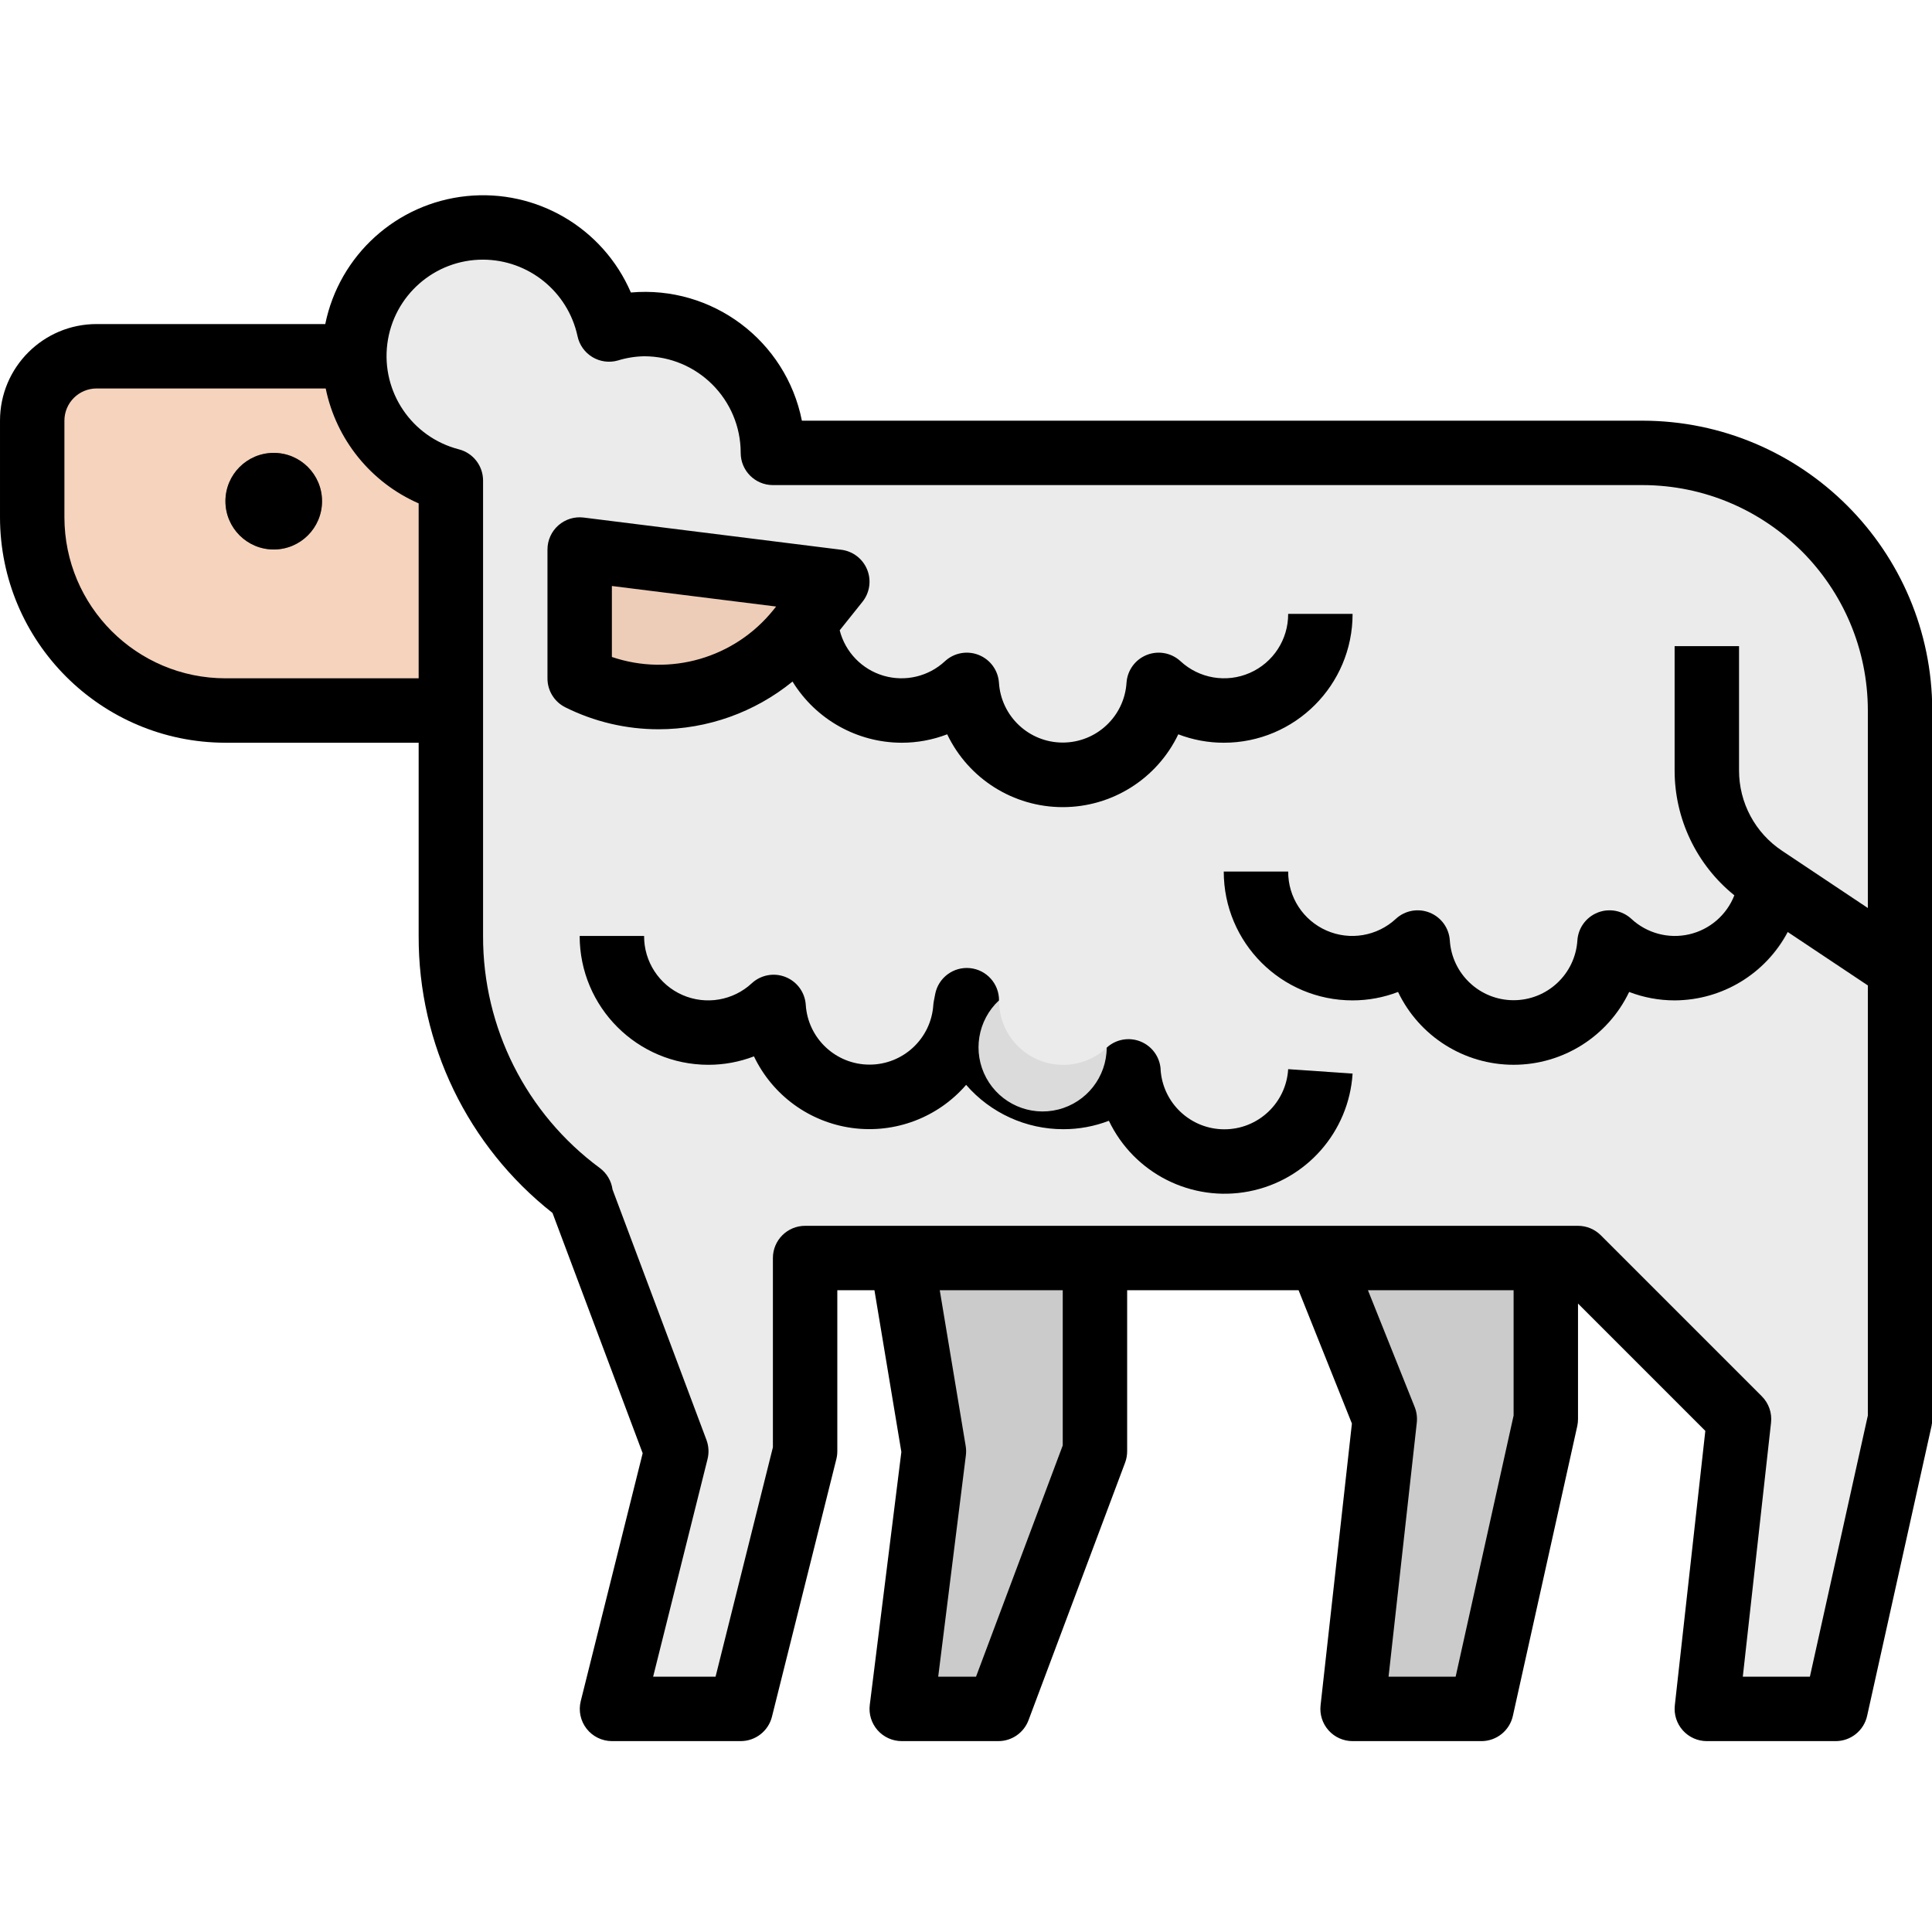
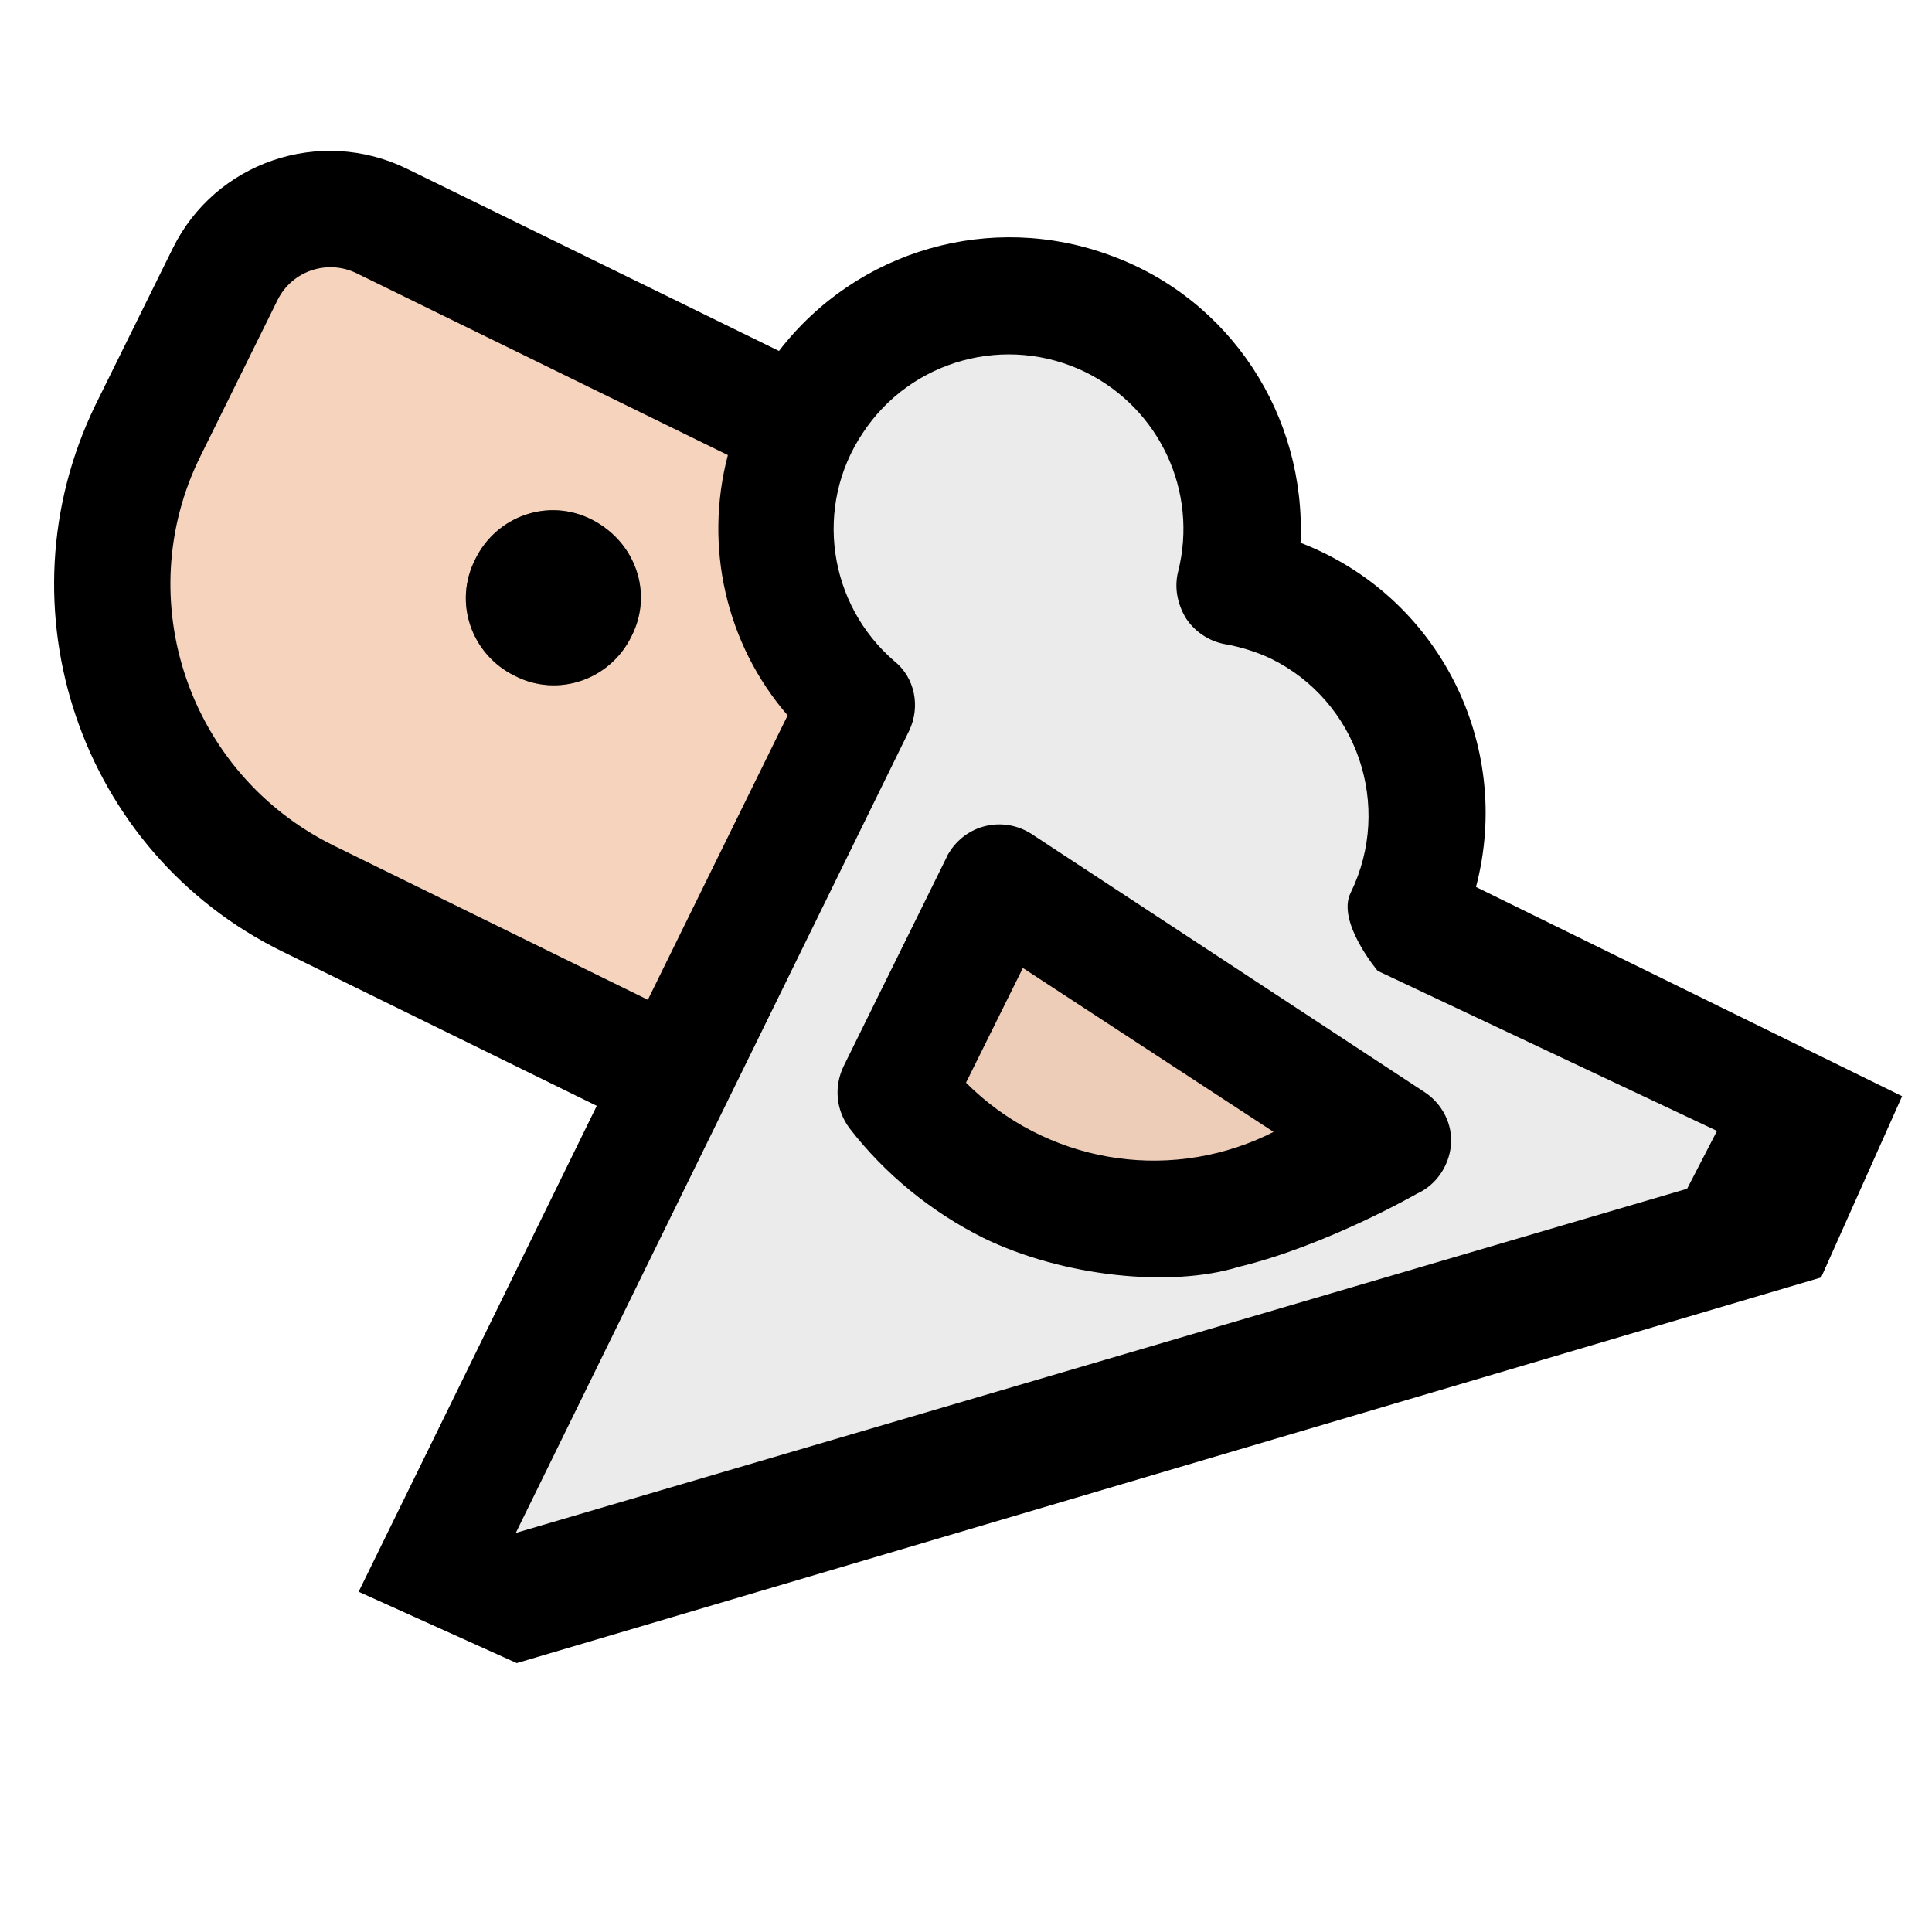
- <svg xmlns="http://www.w3.org/2000/svg" t="1568877466632" class="icon" viewBox="0 0 1026 1024" version="1.1" p-id="3404" width="200.391" height="200">
-   <defs>
-     <style type="text/css" />
-   </defs>
-   <path d="M701.194 668.05l34.205 85.511-17.102 153.921h68.409l34.205-153.921v-85.511l0.701-21.97L703.332 650.948z m0 0M478.864 668.05l17.102 102.614-17.102 136.818h51.307l51.307-136.818v-102.614l-10.037-22.522L478.864 650.948z m0 0" fill="#CBCBCB" p-id="3405" />
-   <path d="M51.307 189.186h188.125v188.125H119.716c-56.668 0-102.614-45.937-102.614-102.614v-51.307c0-18.889 15.315-34.205 34.205-34.205z m0 0" fill="#F5D3BD" p-id="3406" />
-   <path d="M1009.035 377.311c0-75.558-61.252-136.818-136.818-136.818H410.455c0-37.779-30.63-68.409-68.409-68.409-6.313 0.092-12.585 1.069-18.62 2.89-6.892-33.061-36.877-56.151-70.607-54.355-33.73 1.787-61.102 27.924-64.444 61.536C185.036 215.767 206.724 246.78 239.432 255.181v241.848a170.595 170.595 0 0 0 68.901 136.957l-0.492-0.141 51.307 136.818-34.205 136.818h68.409l34.205-136.818v-102.614h410.455l85.511 85.511-17.102 153.921h68.409l34.205-153.921v-153.921h-1.71c1.142-5.629 1.719-11.356 1.71-17.102z m0 0" fill="#EBEBEB" p-id="3407" />
-   <path d="M171.023 266.146c0 14.171-11.482 25.653-25.653 25.653s-25.653-11.482-25.653-25.653c0-14.163 11.482-25.653 25.653-25.653s25.653 11.491 25.653 25.653z m0 0" fill="#8D7761" p-id="3408" />
-   <path d="M564.376 428.618a68.396 68.396 0 0 1-61.361-38.681A67.436 67.436 0 0 1 478.864 394.413c-37.779 0-68.409-30.622-68.409-68.409h34.205a34.019 34.019 0 0 0 20.367 31.331 34.038 34.038 0 0 0 36.845-6.238 17.077 17.077 0 0 1 17.913-3.282 17.089 17.089 0 0 1 10.712 14.723c1.137 17.872 15.969 31.791 33.88 31.791s32.742-13.921 33.88-31.791a17.089 17.089 0 0 1 10.712-14.723 17.077 17.077 0 0 1 17.915 3.282 34.038 34.038 0 0 0 36.843 6.238A34.019 34.019 0 0 0 684.092 326.004h34.205c0 37.788-30.63 68.409-68.409 68.409-8.258 0-16.442-1.518-24.151-4.477A68.396 68.396 0 0 1 564.376 428.618z m0 0M803.808 565.436a68.396 68.396 0 0 1-61.361-38.681A67.436 67.436 0 0 1 718.296 531.232c-37.779 0-68.409-30.622-68.409-68.409h34.205a34.019 34.019 0 0 0 20.367 31.331 34.038 34.038 0 0 0 36.845-6.238 17.077 17.077 0 0 1 17.913-3.282 17.089 17.089 0 0 1 10.712 14.723c1.137 17.872 15.969 31.791 33.88 31.791s32.742-13.921 33.88-31.791a17.089 17.089 0 0 1 10.712-14.723 17.077 17.077 0 0 1 17.915 3.282 34.038 34.038 0 0 0 36.843 6.238A34.019 34.019 0 0 0 923.524 462.822h34.205c0 37.788-30.63 68.409-68.409 68.409-8.258 0-16.442-1.518-24.151-4.477A68.396 68.396 0 0 1 803.808 565.436z m0 0M650.246 633.845a68.396 68.396 0 0 1-61.361-38.681 67.436 67.436 0 0 1-24.151 4.477A68.257 68.257 0 0 1 513.069 576.091a67.917 67.917 0 0 1-60.459 22.949 67.924 67.924 0 0 1-52.26-38.08A67.349 67.349 0 0 1 376.251 565.436c-37.779 0-68.409-30.622-68.409-68.409h34.205a34.019 34.019 0 0 0 20.367 31.331 34.038 34.038 0 0 0 36.845-6.238 17.077 17.077 0 0 1 17.913-3.282 17.089 17.089 0 0 1 10.712 14.723c1.137 17.872 15.969 31.791 33.88 31.791s32.742-13.921 33.88-31.791a16.076 16.076 0 0 1 0.325-2.189l0.701-3.506a17.102 17.102 0 0 1 33.88 3.416 34.038 34.038 0 0 0 57.194 25.11 17.115 17.115 0 0 1 17.904-3.292 17.111 17.111 0 0 1 10.721 14.714c1.069 17.938 15.927 31.934 33.888 31.934 17.97 0 32.817-13.996 33.886-31.934l34.205 2.347c-2.529 35.774-32.225 63.55-68.099 63.685z m0 0" fill="#DBDBDB" p-id="3409" />
-   <path d="M1009.035 535.015V493.829l-62.665-42.037A51.142 51.142 0 0 1 923.524 409.102v-65.993h-34.205v65.993a85.219 85.219 0 0 0 38.053 71.133z m0 0" fill="#DBDBDB" p-id="3410" />
-   <path d="M307.841 291.799l136.818 17.102-20.625 25.797c-27.868 34.829-76.293 45.469-116.193 25.51z m0 0" fill="#EECDB8" p-id="3411" />
-   <path d="M171.023 266.146c0 14.171-11.482 25.653-25.653 25.653s-25.653-11.482-25.653-25.653c0-14.163 11.482-25.653 25.653-25.653s25.653 11.491 25.653 25.653z m0 0M300.201 375.598a110.849 110.849 0 0 0 49.595 11.666 112.845 112.845 0 0 0 71.09-25.343 68.234 68.234 0 0 0 57.979 32.494c8.258 0 16.442-1.522 24.151-4.479 11.298 23.633 35.167 38.673 61.361 38.673s50.063-15.039 61.361-38.673A67.436 67.436 0 0 0 649.887 394.413c37.779 0 68.409-30.622 68.409-68.409h-34.205a34.019 34.019 0 0 1-20.367 31.331 34.038 34.038 0 0 1-36.845-6.238 17.077 17.077 0 0 0-17.913-3.282 17.089 17.089 0 0 0-10.712 14.723c-1.137 17.872-15.969 31.791-33.88 31.791s-32.742-13.921-33.88-31.791a17.089 17.089 0 0 0-10.712-14.723 17.077 17.077 0 0 0-17.915 3.282 33.899 33.899 0 0 1-32.642 7.741 33.871 33.871 0 0 1-23.298-24.125l12.083-15.123a17.087 17.087 0 0 0 2.497-17.119 17.087 17.087 0 0 0-13.729-10.529l-136.818-17.102A17.089 17.089 0 0 0 290.739 291.799v68.409a17.096 17.096 0 0 0 9.462 15.388zM324.944 311.183l87.222 10.905-1.543 1.92A77.933 77.933 0 0 1 324.944 348.87z m0 0M616.352 567.766c-0.451-6.554-4.618-12.275-10.723-14.714s-13.068-1.161-17.904 3.292a34.038 34.038 0 1 1-57.194-25.11 17.102 17.102 0 0 0-33.88-3.418l-0.684 3.559c-0.15 0.716-0.259 1.454-0.31 2.187-1.133 17.872-15.965 31.791-33.878 31.791-17.915 0-32.744-13.921-33.88-31.791a17.089 17.089 0 0 0-10.715-14.723 17.081 17.081 0 0 0-17.91 3.282 34.034 34.034 0 0 1-36.862 6.255A34.019 34.019 0 0 1 342.046 497.027h-34.205c0 37.788 30.63 68.409 68.409 68.409 8.258 0 16.442-1.518 24.151-4.477a67.894 67.894 0 0 0 52.241 38.038A67.9 67.9 0 0 0 513.069 576.091a68.257 68.257 0 0 0 51.666 23.55c8.258 0 16.442-1.518 24.151-4.477 13.37 27.975 43.949 43.391 74.389 37.497 30.446-5.89 53.06-31.609 55.022-62.556l-34.205-2.339c-1.069 17.93-15.927 31.932-33.888 31.932-17.97 0-32.826-14.003-33.886-31.932z m0 0" p-id="3412" />
-   <path d="M119.716 394.413h102.614v102.614a186.421 186.421 0 0 0 71.073 147.08l47.891 127.617-32.901 131.692a17.104 17.104 0 0 0 3.132 14.605 17.117 17.117 0 0 0 13.419 6.563h68.409a17.113 17.113 0 0 0 16.594-12.944l34.205-136.818a17.444 17.444 0 0 0 0.509-4.158v-85.511h19.717l14.295 85.871-16.775 134.339a17.111 17.111 0 0 0 16.968 19.223h51.307a17.098 17.098 0 0 0 16.025-11.097l51.307-136.818a17.117 17.117 0 0 0 1.077-6.005v-85.511h91.04l28.317 70.789-16.643 149.662a17.102 17.102 0 0 0 17.002 18.984h68.409c8.017 0.006 14.965-5.563 16.709-13.389l34.205-153.921c0.259-1.219 0.393-2.463 0.393-3.715V692.237l67.608 67.608-16.2 145.761a17.102 17.102 0 0 0 17.002 18.984h68.409c8.017 0.006 14.965-5.563 16.709-13.389l34.205-153.921c0.259-1.219 0.393-2.463 0.393-3.715v-376.251c-0.092-84.968-68.952-153.82-153.921-153.921H425.847c-8.461-42.538-47.609-71.883-90.815-68.067C320.241 121.027 284.894 100.301 247.733 104.134 210.572 107.975 180.209 135.482 172.733 172.083H51.307c-28.334 0-51.307 22.973-51.307 51.307v51.307c0.075 66.088 53.629 119.641 119.716 119.716z m444.66 373.161l-46.054 122.805h-20.082l14.697-117.595a17.209 17.209 0 0 0-0.109-4.943l-13.763-82.69H564.376z m239.432-15.892l-30.78 138.7h-35.624l14.997-134.933a17.5 17.5 0 0 0-1.112-8.252l-24.835-62.045H803.808zM256.534 137.881c24.191 0.081 45.06 16.991 50.163 40.633a17.072 17.072 0 0 0 7.899 11.106 17.085 17.085 0 0 0 13.511 1.813 50.601 50.601 0 0 1 13.938-2.245c28.334 0 51.307 22.971 51.307 51.307a17.102 17.102 0 0 0 17.102 17.102h461.762c66.088 0.073 119.641 53.626 119.716 119.716v104.876l-45.563-30.399A51.142 51.142 0 0 1 923.524 409.104v-65.993h-34.205v65.993a85.212 85.212 0 0 0 31.725 66.331 33.91 33.91 0 0 1-24.059 20.743 33.933 33.933 0 0 1-30.673-8.26 17.077 17.077 0 0 0-17.913-3.282 17.089 17.089 0 0 0-10.712 14.723c-1.137 17.872-15.969 31.791-33.88 31.791s-32.742-13.921-33.88-31.791a17.089 17.089 0 0 0-10.712-14.723 17.077 17.077 0 0 0-17.915 3.282 34.038 34.038 0 0 1-36.843 6.238A34.019 34.019 0 0 1 684.092 462.822h-34.205c0 37.788 30.63 68.409 68.409 68.409 8.258 0 16.442-1.518 24.151-4.477 11.298 23.633 35.167 38.673 61.361 38.673s50.063-15.039 61.361-38.673A67.436 67.436 0 0 0 889.319 531.232a68.206 68.206 0 0 0 60.05-36.325L991.933 523.281v228.401l-30.78 138.7h-35.626l14.999-134.933a17.113 17.113 0 0 0-4.91-13.981l-85.511-85.511a17.104 17.104 0 0 0-12.091-5.009H427.557a17.102 17.102 0 0 0-17.102 17.102v100.51l-30.455 121.82h-33.153l28.894-115.558c0.842-3.365 0.641-6.905-0.569-10.161l-49.887-133.002a17.124 17.124 0 0 0-6.706-11.373A152.621 152.621 0 0 1 256.534 497.025V255.166a17.1 17.1 0 0 0-12.81-16.551c-24.986-6.413-41.287-30.429-38.038-56.016C208.943 157.001 230.74 137.838 256.534 137.879z m-222.33 85.511a17.102 17.102 0 0 1 17.102-17.102h121.661A85.36 85.36 0 0 0 222.33 267.313v92.893H119.716c-47.207-0.058-85.454-38.305-85.511-85.511z m0 0" p-id="3413" />
+ <svg xmlns="http://www.w3.org/2000/svg" version="1.1" id="Layer_1" x="0px" y="0px" viewBox="0 0 200.4 200" style="enable-background:new 0 0 200.4 200;" xml:space="preserve">
+   <style type="text/css">
+ 	.st0{fill:#F5D3BD;}
+ 	.st1{fill:#EBEBEB;}
+ 	.st2{fill:#8D7761;}
+ 	.st3{fill:#EECDB8;}
+ </style>
+   <path class="st0" d="M39.5,22.9l59.7,29.3l-29.3,59.7L32,93.2C14,84.4,6.5,62.7,15.4,44.7l8-16.3C26.3,22.4,33.5,20,39.5,22.9z" />
+   <path class="st1" d="M194.6,119.2l-49-24.1c5.9-12,0.9-26.5-11.1-32.4c-2-1-4.2-1.6-6.4-2c3-11.6-3-23.6-13.9-28.2  c-11-4.7-23.7-0.7-30,9.5c-6.3,10.1-4.2,23.4,4.8,31.1l-37.7,76.7c-8.4,17.1,6.9,12.9,6.9,12.9l22.6-4.3L194.6,119.2z" />
+   <path class="st2" d="M65.5,66c-2.2,4.5-7.6,6.4-12.1,4.1c-4.5-2.2-6.4-7.6-4.1-12.1c2.2-4.5,7.6-6.4,12.1-4.1S67.8,61.5,65.5,66z" />
+   <path class="st3" d="M105,95.4l40.8,26.7l-10.6,5c-14.3,6.7-31.3,2.5-40.8-10L105,95.4z" />
+   <path d="M65.5,66c-2.2,4.5-7.6,6.4-12.1,4.1c-4.5-2.2-6.4-7.6-4.1-12.1c2.2-4.5,7.6-6.4,12.1-4.1S67.8,61.5,65.5,66z M147,123.8  c2-0.9,3.3-2.9,3.5-5c0.2-2.2-0.9-4.3-2.7-5.5L107,86.5c-2.8-1.8-6.5-1.1-8.4,1.7c-0.1,0.2-0.3,0.4-0.4,0.7l-10.7,21.7  c-1,2.1-0.8,4.5,0.6,6.4l0,0c3.7,4.8,8.5,8.7,13.9,11.4c8.2,4,19.4,5.2,26.5,3C137.6,129.2,147,123.8,147,123.8z M106.1,100.4l26,17  l-0.8,0.4c-10.5,4.9-22.9,2.7-31.1-5.5L106.1,100.4z" />
+   <path d="M188.9,132.5l8.4-18.8l-44.2-21.7c3.9-14.8-3.9-30.2-18.2-35.7c0.6-13.2-7.3-25.3-19.7-29.8c-12.4-4.6-26.3-0.6-34.4,9.9  L42.2,17.5c-9-4.4-19.9-0.7-24.3,8.3L9.9,42C-0.3,63,8.3,88.4,29.3,98.7l32.6,16l-24.7,50.4l16.4,7.4 M178.1,117.3l-3.1,6L53.5,159  l40.8-83.2c1.2-2.5,0.6-5.5-1.5-7.2c-6.9-5.9-8.4-16.1-3.3-23.7c5-7.6,14.9-10.3,23.1-6.3l0,0c7.7,3.8,11.7,12.4,9.6,20.7  c-0.4,1.6-0.1,3.3,0.8,4.8c0.9,1.4,2.4,2.4,4,2.7c1.7,0.3,3.3,0.8,4.8,1.5c9,4.4,12.7,15.3,8.3,24.3c-1.5,3,2.8,8.1,2.8,8.1  L178.1,117.3z M28.8,31.1c1.5-3,5.1-4.2,8.1-2.8l38.6,18.9c-2.5,9.5-0.2,19.6,6.2,27l-14.5,29.5l-32.6-16  c-15-7.4-21.2-25.5-13.8-40.4L28.8,31.1z" />
+   <path class="st1" d="M56.7,152.5" />
</svg>
